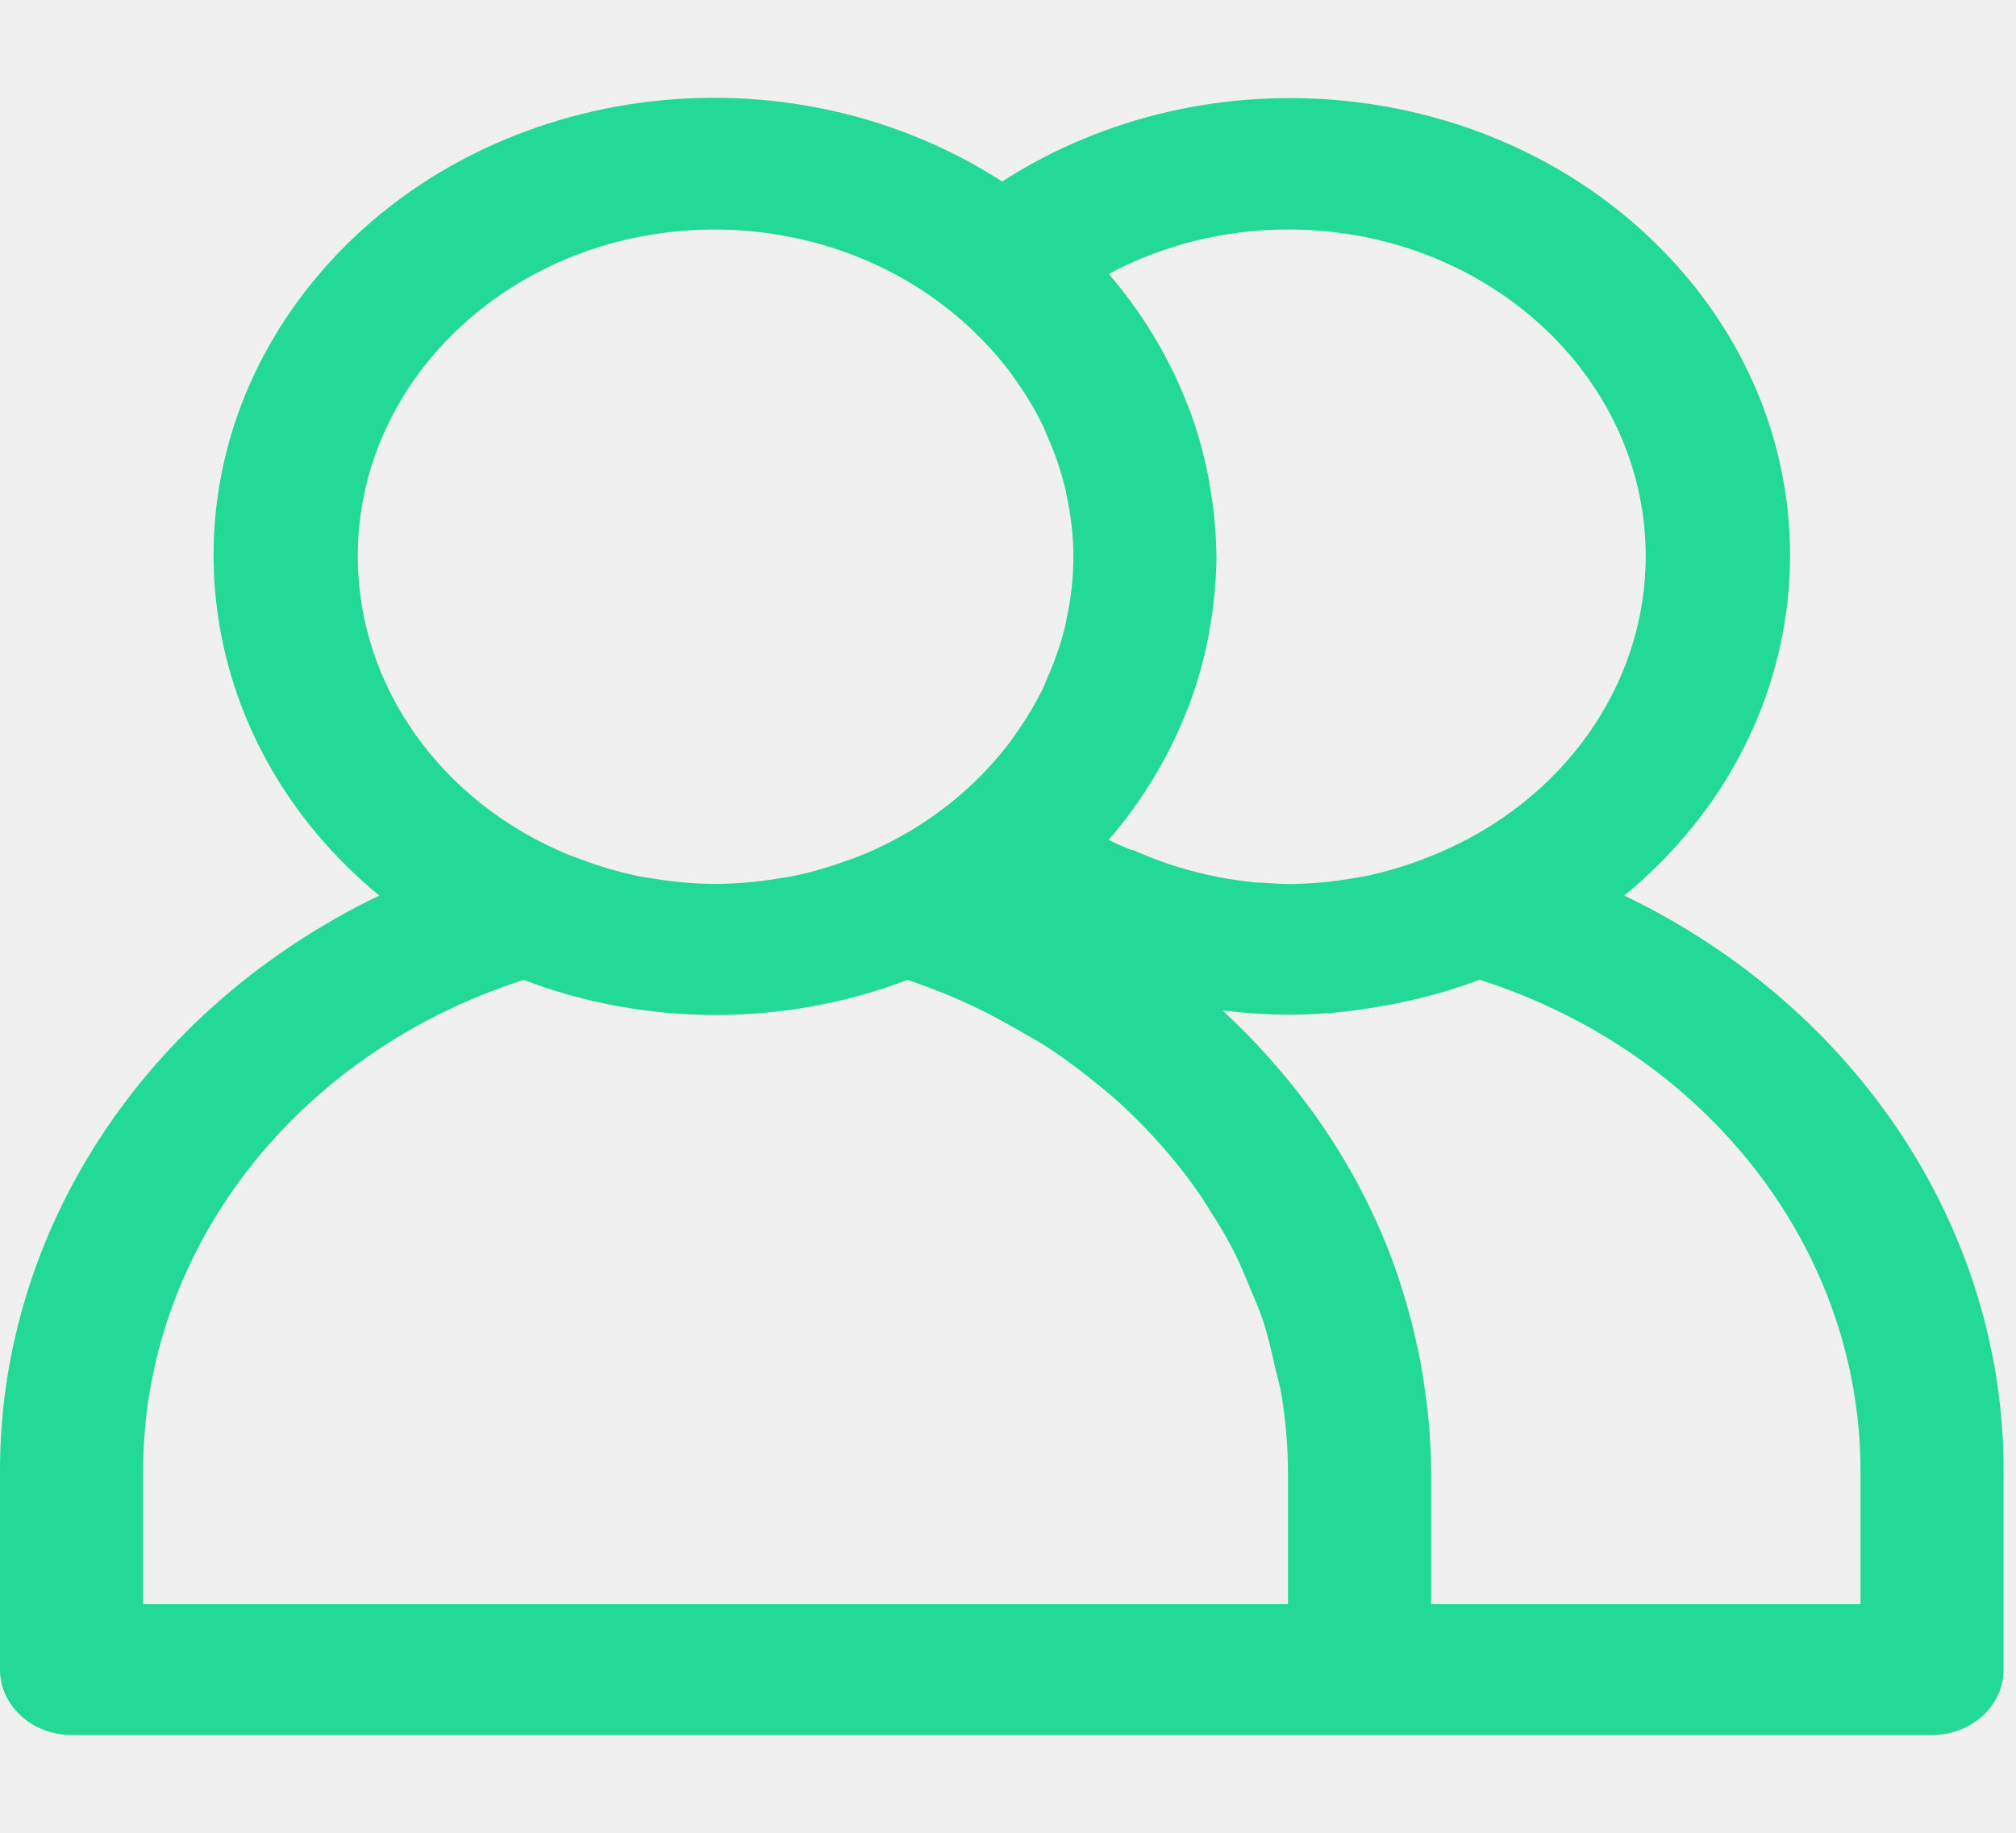
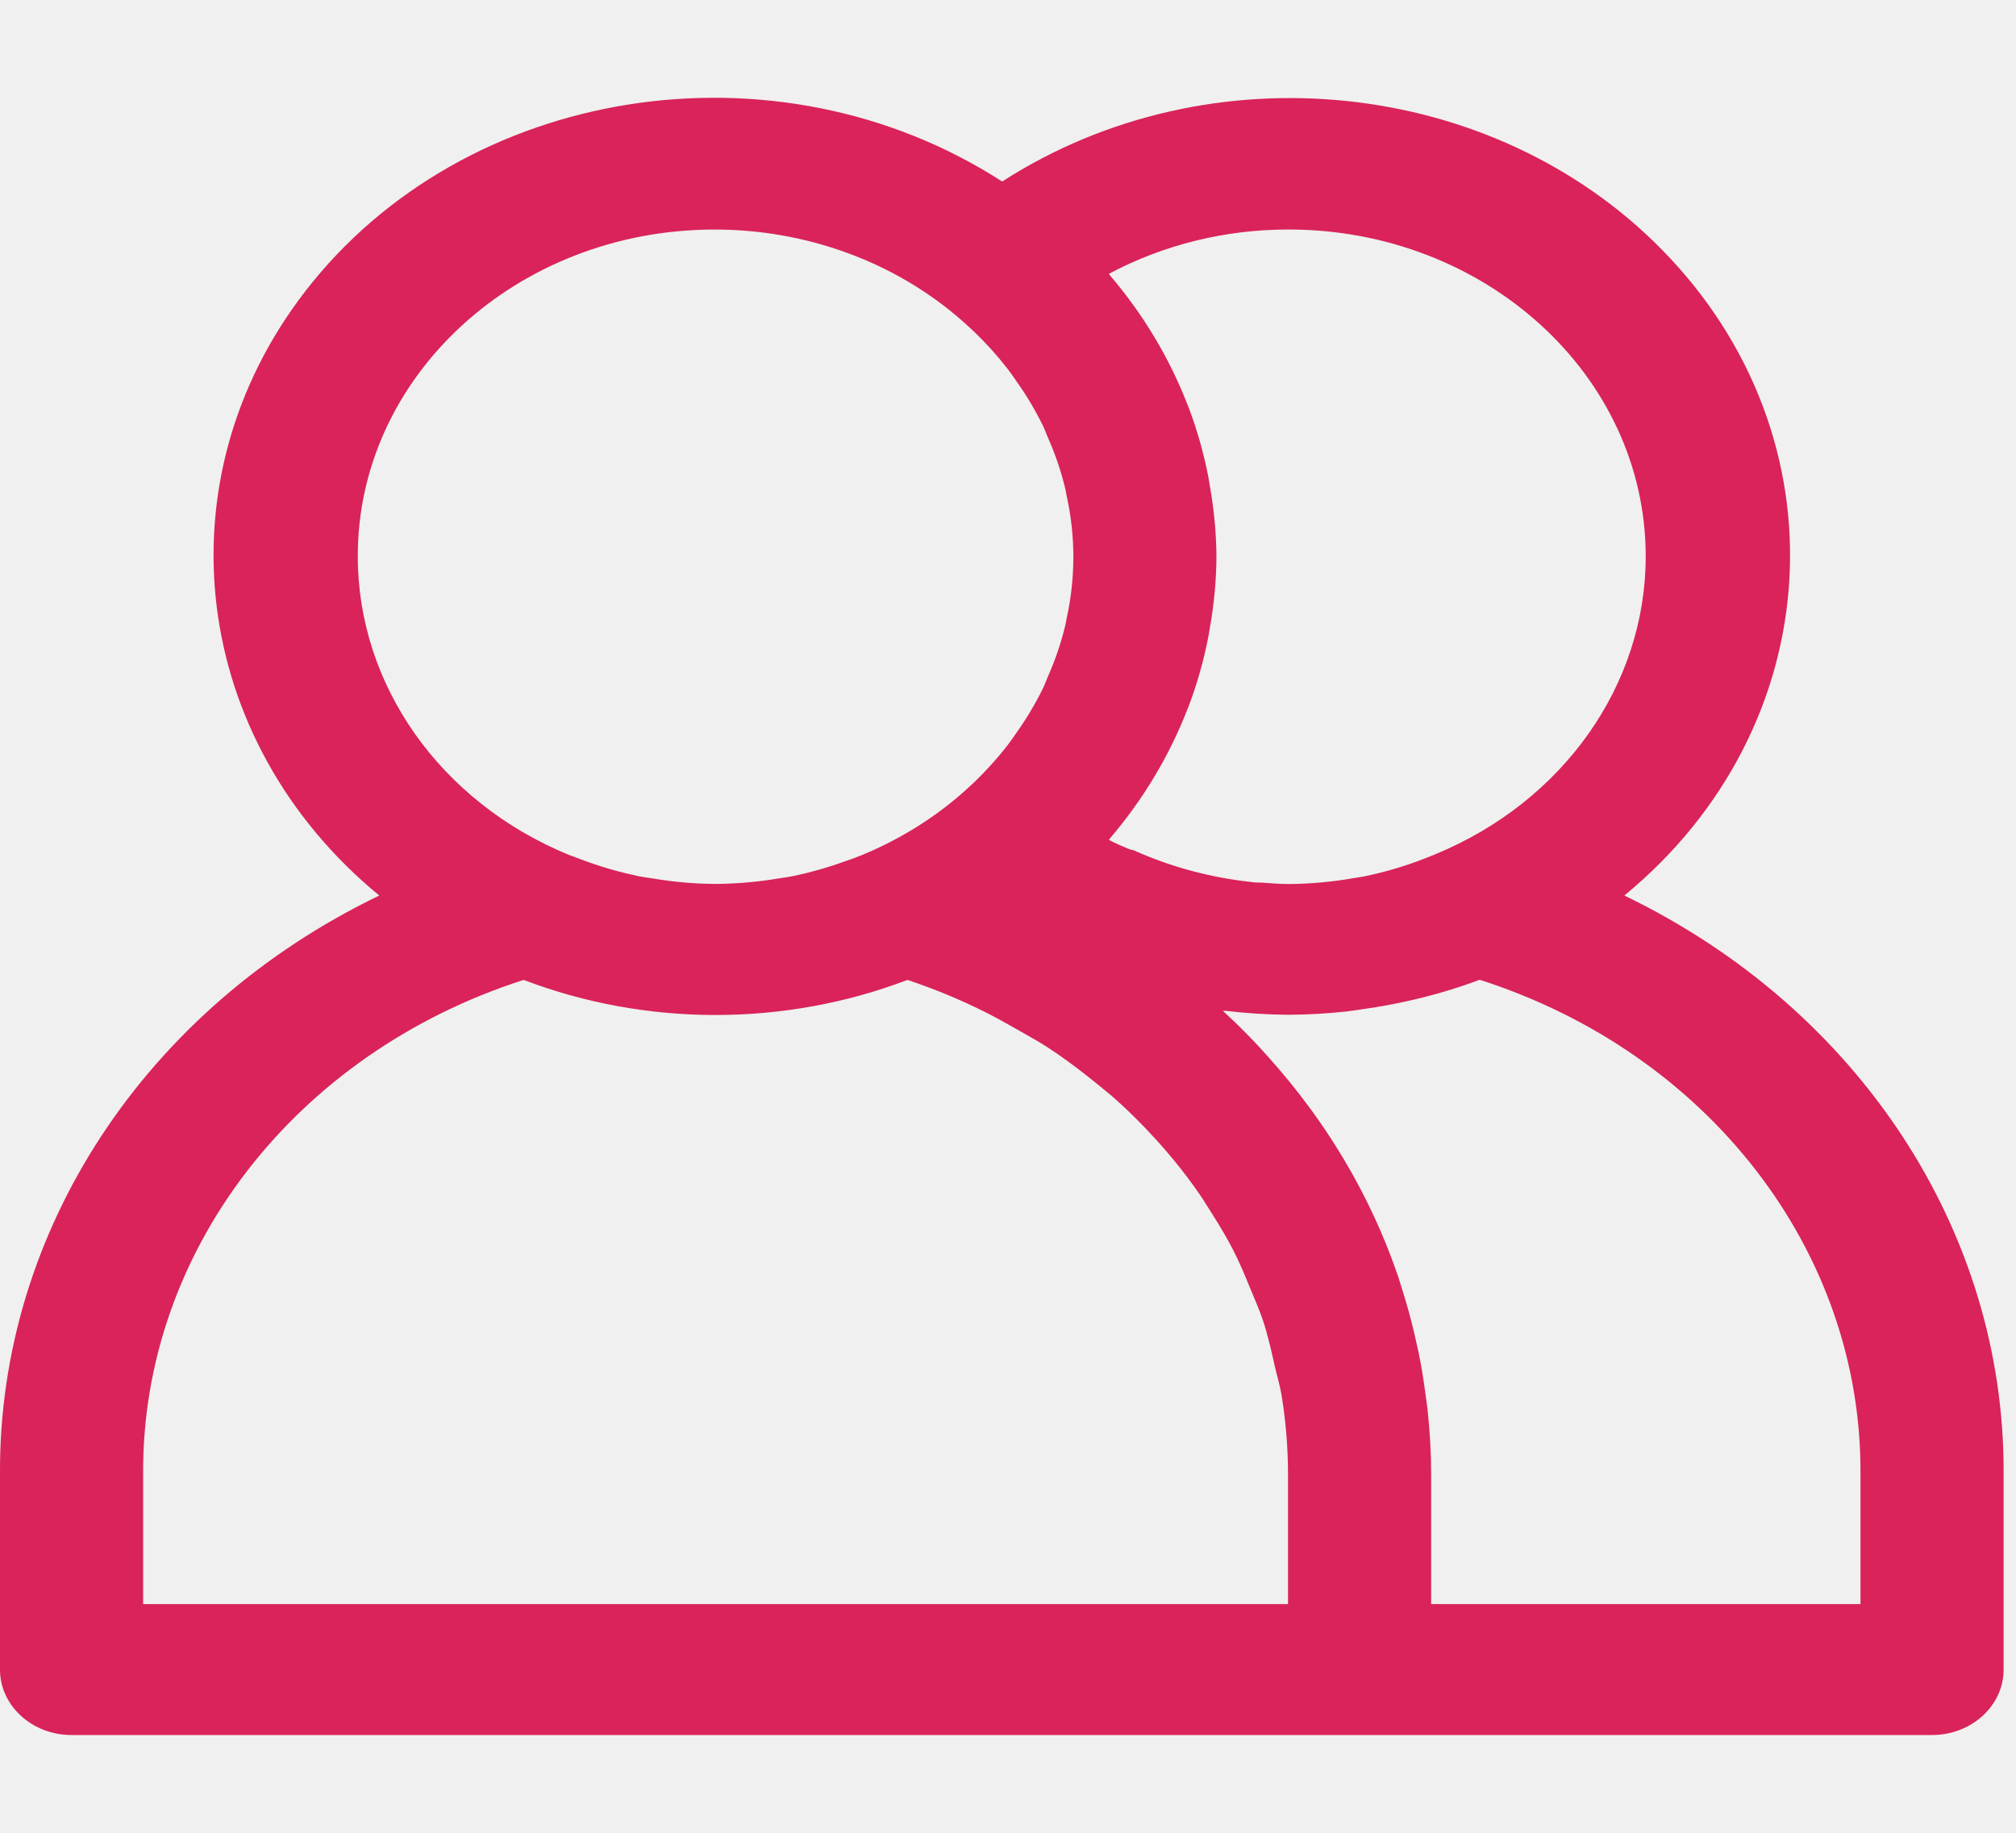
<svg xmlns="http://www.w3.org/2000/svg" width="55" height="50" viewBox="0 0 55 50" fill="none">
  <g clipPath="url(#clip0)">
-     <path d="M44.315 24.431C49.917 19.824 50.376 11.935 45.34 6.811C40.721 2.111 32.989 1.313 27.341 4.952C21.183 0.978 12.669 2.321 8.323 7.953C4.336 13.121 5.205 20.201 10.347 24.431C3.958 27.511 -0.029 33.584 0 40.19V45.547C0 46.533 0.874 47.333 1.952 47.333H52.709C53.788 47.333 54.662 46.533 54.662 45.547V40.19C54.691 33.584 50.703 27.511 44.315 24.431ZM35.14 6.261C40.523 6.256 44.892 10.243 44.898 15.168C44.902 18.679 42.652 21.866 39.151 23.308C39.001 23.37 38.851 23.427 38.699 23.486C38.217 23.664 37.72 23.805 37.213 23.91C37.115 23.929 37.018 23.94 36.918 23.958C36.352 24.057 35.777 24.11 35.2 24.117C34.94 24.117 34.679 24.099 34.419 24.078C34.322 24.078 34.224 24.078 34.126 24.06C33.017 23.94 31.938 23.649 30.934 23.199C30.898 23.183 30.854 23.184 30.817 23.17C30.622 23.085 30.427 23.01 30.253 22.913C30.269 22.895 30.279 22.876 30.294 22.858C31.189 21.806 31.895 20.63 32.385 19.374L32.445 19.224C32.668 18.624 32.841 18.01 32.963 17.386C32.98 17.295 32.994 17.208 33.01 17.11C33.123 16.475 33.182 15.833 33.187 15.19C33.182 14.548 33.122 13.907 33.01 13.274C32.994 13.181 32.98 13.095 32.963 12.997C32.841 12.373 32.668 11.759 32.445 11.159L32.385 11.009C31.895 9.754 31.189 8.578 30.294 7.526C30.279 7.508 30.269 7.488 30.253 7.47C31.736 6.679 33.422 6.261 35.14 6.261ZM9.761 15.19C9.747 10.272 14.095 6.274 19.472 6.262C21.992 6.256 24.417 7.144 26.236 8.74C26.349 8.84 26.46 8.94 26.57 9.044C26.905 9.365 27.214 9.708 27.495 10.07C27.581 10.181 27.659 10.299 27.739 10.413C28.012 10.797 28.251 11.2 28.455 11.618C28.504 11.72 28.541 11.824 28.584 11.926C28.79 12.388 28.952 12.866 29.068 13.354C29.082 13.408 29.086 13.461 29.098 13.517C29.345 14.625 29.345 15.768 29.098 16.877C29.086 16.933 29.082 16.986 29.068 17.04C28.952 17.528 28.79 18.006 28.584 18.468C28.541 18.57 28.504 18.674 28.455 18.775C28.251 19.193 28.012 19.595 27.739 19.979C27.659 20.093 27.581 20.211 27.495 20.322C27.214 20.684 26.905 21.027 26.57 21.349C26.46 21.452 26.349 21.552 26.236 21.652C25.445 22.341 24.534 22.904 23.54 23.316C23.382 23.382 23.222 23.443 23.06 23.495C22.589 23.666 22.105 23.803 21.611 23.906C21.488 23.931 21.361 23.945 21.236 23.965C20.706 24.055 20.169 24.104 19.63 24.113H19.415C18.876 24.105 18.338 24.055 17.808 23.965C17.683 23.945 17.556 23.931 17.433 23.906C16.94 23.803 16.455 23.666 15.985 23.495C15.823 23.436 15.663 23.375 15.505 23.316C12.012 21.874 9.766 18.695 9.761 15.19ZM35.14 43.761H3.905V40.19C3.876 34.139 8.044 28.736 14.286 26.733C17.637 28.009 21.407 28.009 24.758 26.733C25.41 26.951 26.045 27.208 26.659 27.503C27.065 27.694 27.44 27.911 27.831 28.131C28.084 28.276 28.342 28.417 28.586 28.576C28.963 28.82 29.318 29.086 29.668 29.36C29.892 29.538 30.115 29.717 30.326 29.895C30.648 30.174 30.95 30.468 31.241 30.77C31.45 30.988 31.653 31.21 31.846 31.438C32.102 31.738 32.346 32.045 32.572 32.361C32.768 32.629 32.941 32.908 33.113 33.186C33.309 33.493 33.488 33.801 33.652 34.12C33.816 34.44 33.961 34.79 34.101 35.131C34.224 35.427 34.355 35.722 34.456 36.024C34.593 36.438 34.689 36.867 34.784 37.295C34.843 37.549 34.919 37.797 34.962 38.054C35.078 38.761 35.137 39.475 35.139 40.19V43.761H35.14ZM50.757 43.761H39.044V40.19C39.044 39.631 39.009 39.077 38.954 38.529C38.939 38.368 38.911 38.209 38.892 38.049C38.839 37.654 38.779 37.263 38.697 36.876C38.661 36.71 38.624 36.544 38.585 36.377C38.492 35.98 38.383 35.586 38.259 35.195C38.218 35.067 38.181 34.936 38.138 34.809C37.592 33.211 36.799 31.692 35.786 30.297L35.71 30.195C35.374 29.739 35.015 29.298 34.634 28.872L34.62 28.856C34.23 28.413 33.806 27.983 33.361 27.576C33.387 27.576 33.414 27.576 33.441 27.576C33.992 27.642 34.547 27.678 35.103 27.683H35.21C35.724 27.679 36.238 27.648 36.748 27.592C36.908 27.574 37.067 27.547 37.227 27.524C37.642 27.465 38.052 27.39 38.457 27.297C38.572 27.27 38.689 27.245 38.806 27.215C39.337 27.083 39.859 26.921 40.368 26.729C46.615 28.73 50.786 34.136 50.757 40.19V43.761H50.757Z" fill="#23D997" />
+     <path d="M44.315 24.431C49.917 19.824 50.376 11.935 45.34 6.811C40.721 2.111 32.989 1.313 27.341 4.952C21.183 0.978 12.669 2.321 8.323 7.953C4.336 13.121 5.205 20.201 10.347 24.431C3.958 27.511 -0.029 33.584 0 40.19V45.547C0 46.533 0.874 47.333 1.952 47.333H52.709C53.788 47.333 54.662 46.533 54.662 45.547V40.19C54.691 33.584 50.703 27.511 44.315 24.431ZM35.14 6.261C40.523 6.256 44.892 10.243 44.898 15.168C44.902 18.679 42.652 21.866 39.151 23.308C39.001 23.37 38.851 23.427 38.699 23.486C38.217 23.664 37.72 23.805 37.213 23.91C37.115 23.929 37.018 23.94 36.918 23.958C36.352 24.057 35.777 24.11 35.2 24.117C34.94 24.117 34.679 24.099 34.419 24.078C34.322 24.078 34.224 24.078 34.126 24.06C33.017 23.94 31.938 23.649 30.934 23.199C30.898 23.183 30.854 23.184 30.817 23.17C30.622 23.085 30.427 23.01 30.253 22.913C30.269 22.895 30.279 22.876 30.294 22.858C31.189 21.806 31.895 20.63 32.385 19.374L32.445 19.224C32.668 18.624 32.841 18.01 32.963 17.386C32.98 17.295 32.994 17.208 33.01 17.11C33.123 16.475 33.182 15.833 33.187 15.19C33.182 14.548 33.122 13.907 33.01 13.274C32.994 13.181 32.98 13.095 32.963 12.997C32.841 12.373 32.668 11.759 32.445 11.159L32.385 11.009C31.895 9.754 31.189 8.578 30.294 7.526C30.279 7.508 30.269 7.488 30.253 7.47C31.736 6.679 33.422 6.261 35.14 6.261ZM9.761 15.19C9.747 10.272 14.095 6.274 19.472 6.262C21.992 6.256 24.417 7.144 26.236 8.74C26.349 8.84 26.46 8.94 26.57 9.044C26.905 9.365 27.214 9.708 27.495 10.07C27.581 10.181 27.659 10.299 27.739 10.413C28.012 10.797 28.251 11.2 28.455 11.618C28.504 11.72 28.541 11.824 28.584 11.926C28.79 12.388 28.952 12.866 29.068 13.354C29.082 13.408 29.086 13.461 29.098 13.517C29.345 14.625 29.345 15.768 29.098 16.877C29.086 16.933 29.082 16.986 29.068 17.04C28.952 17.528 28.79 18.006 28.584 18.468C28.541 18.57 28.504 18.674 28.455 18.775C28.251 19.193 28.012 19.595 27.739 19.979C27.659 20.093 27.581 20.211 27.495 20.322C27.214 20.684 26.905 21.027 26.57 21.349C26.46 21.452 26.349 21.552 26.236 21.652C25.445 22.341 24.534 22.904 23.54 23.316C23.382 23.382 23.222 23.443 23.06 23.495C22.589 23.666 22.105 23.803 21.611 23.906C21.488 23.931 21.361 23.945 21.236 23.965C20.706 24.055 20.169 24.104 19.63 24.113H19.415C18.876 24.105 18.338 24.055 17.808 23.965C17.683 23.945 17.556 23.931 17.433 23.906C16.94 23.803 16.455 23.666 15.985 23.495C15.823 23.436 15.663 23.375 15.505 23.316C12.012 21.874 9.766 18.695 9.761 15.19ZM35.14 43.761H3.905V40.19C3.876 34.139 8.044 28.736 14.286 26.733C17.637 28.009 21.407 28.009 24.758 26.733C25.41 26.951 26.045 27.208 26.659 27.503C27.065 27.694 27.44 27.911 27.831 28.131C28.084 28.276 28.342 28.417 28.586 28.576C28.963 28.82 29.318 29.086 29.668 29.36C29.892 29.538 30.115 29.717 30.326 29.895C30.648 30.174 30.95 30.468 31.241 30.77C31.45 30.988 31.653 31.21 31.846 31.438C32.102 31.738 32.346 32.045 32.572 32.361C32.768 32.629 32.941 32.908 33.113 33.186C33.309 33.493 33.488 33.801 33.652 34.12C33.816 34.44 33.961 34.79 34.101 35.131C34.224 35.427 34.355 35.722 34.456 36.024C34.593 36.438 34.689 36.867 34.784 37.295C34.843 37.549 34.919 37.797 34.962 38.054C35.078 38.761 35.137 39.475 35.139 40.19V43.761H35.14ZM50.757 43.761H39.044V40.19C39.044 39.631 39.009 39.077 38.954 38.529C38.939 38.368 38.911 38.209 38.892 38.049C38.839 37.654 38.779 37.263 38.697 36.876C38.661 36.71 38.624 36.544 38.585 36.377C38.492 35.98 38.383 35.586 38.259 35.195C38.218 35.067 38.181 34.936 38.138 34.809C37.592 33.211 36.799 31.692 35.786 30.297L35.71 30.195C35.374 29.739 35.015 29.298 34.634 28.872L34.62 28.856C34.23 28.413 33.806 27.983 33.361 27.576C33.387 27.576 33.414 27.576 33.441 27.576C33.992 27.642 34.547 27.678 35.103 27.683H35.21C35.724 27.679 36.238 27.648 36.748 27.592C36.908 27.574 37.067 27.547 37.227 27.524C37.642 27.465 38.052 27.39 38.457 27.297C38.572 27.27 38.689 27.245 38.806 27.215C39.337 27.083 39.859 26.921 40.368 26.729C46.615 28.73 50.786 34.136 50.757 40.19V43.761H50.757Z" fill="#d9235a" />
  </g>
  <defs>
    <clipPath id="clip0">
      <rect width="54.662" height="50" fill="white" />
    </clipPath>
  </defs>
</svg>
